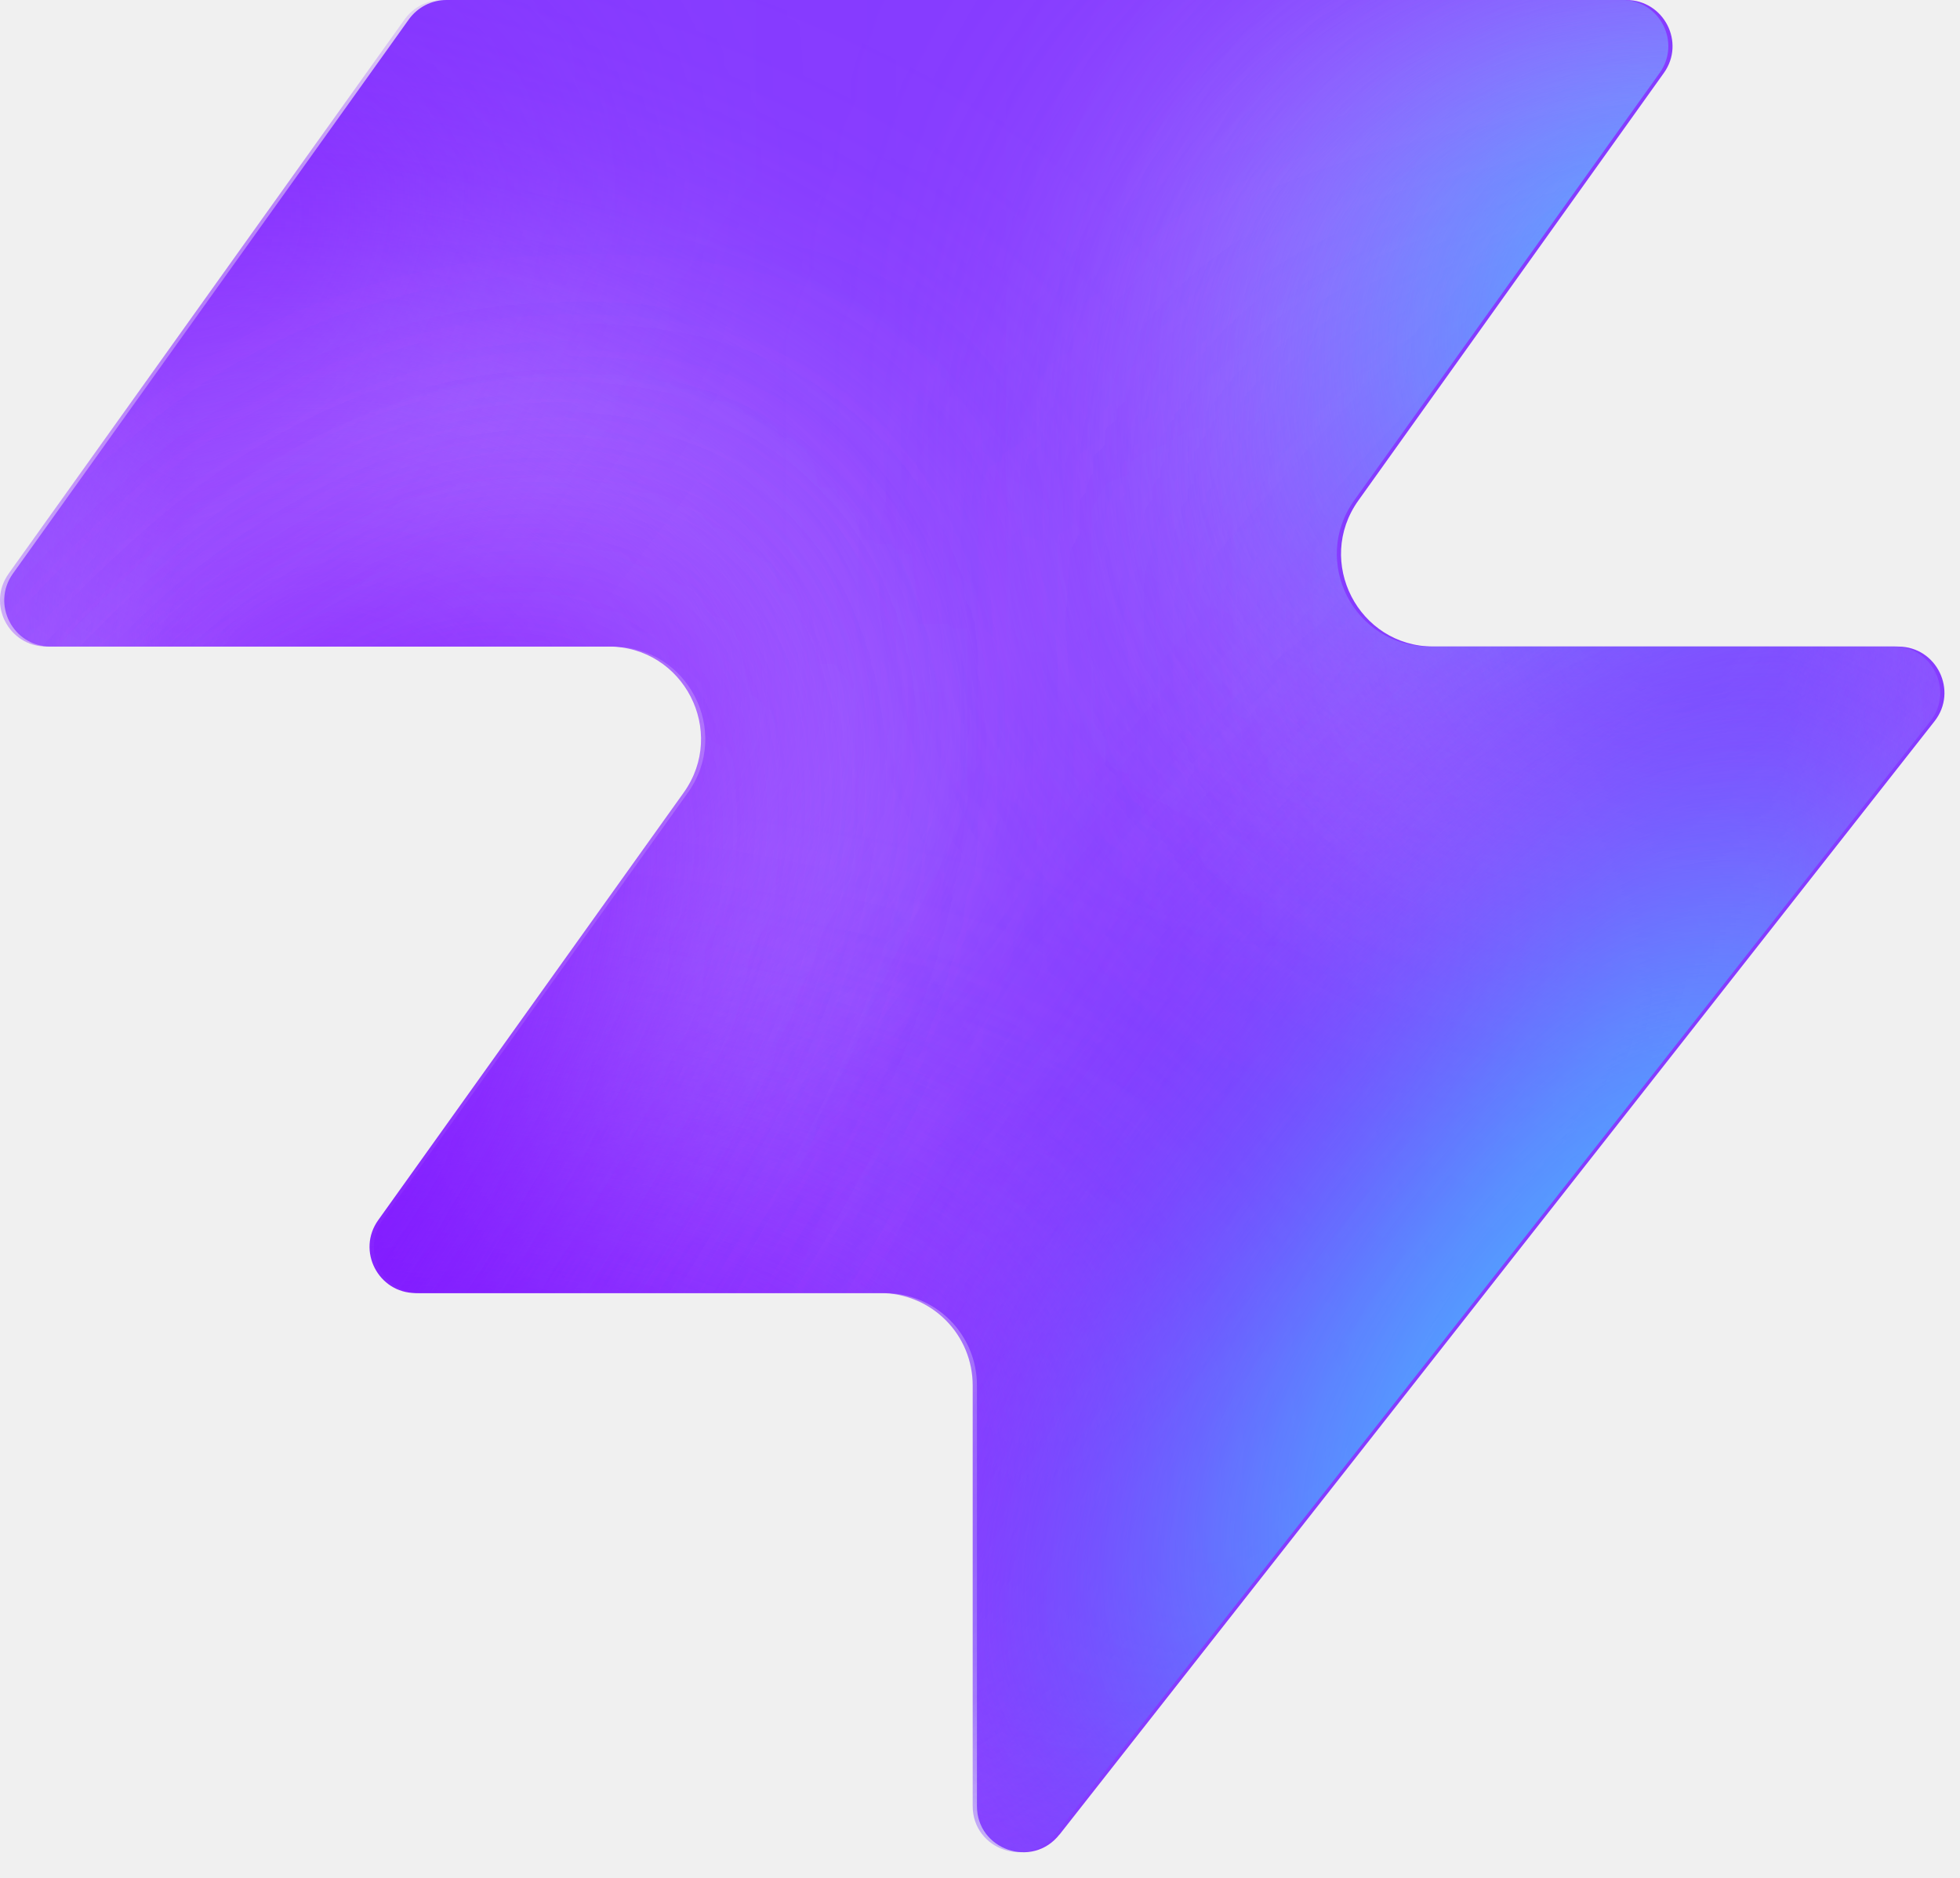
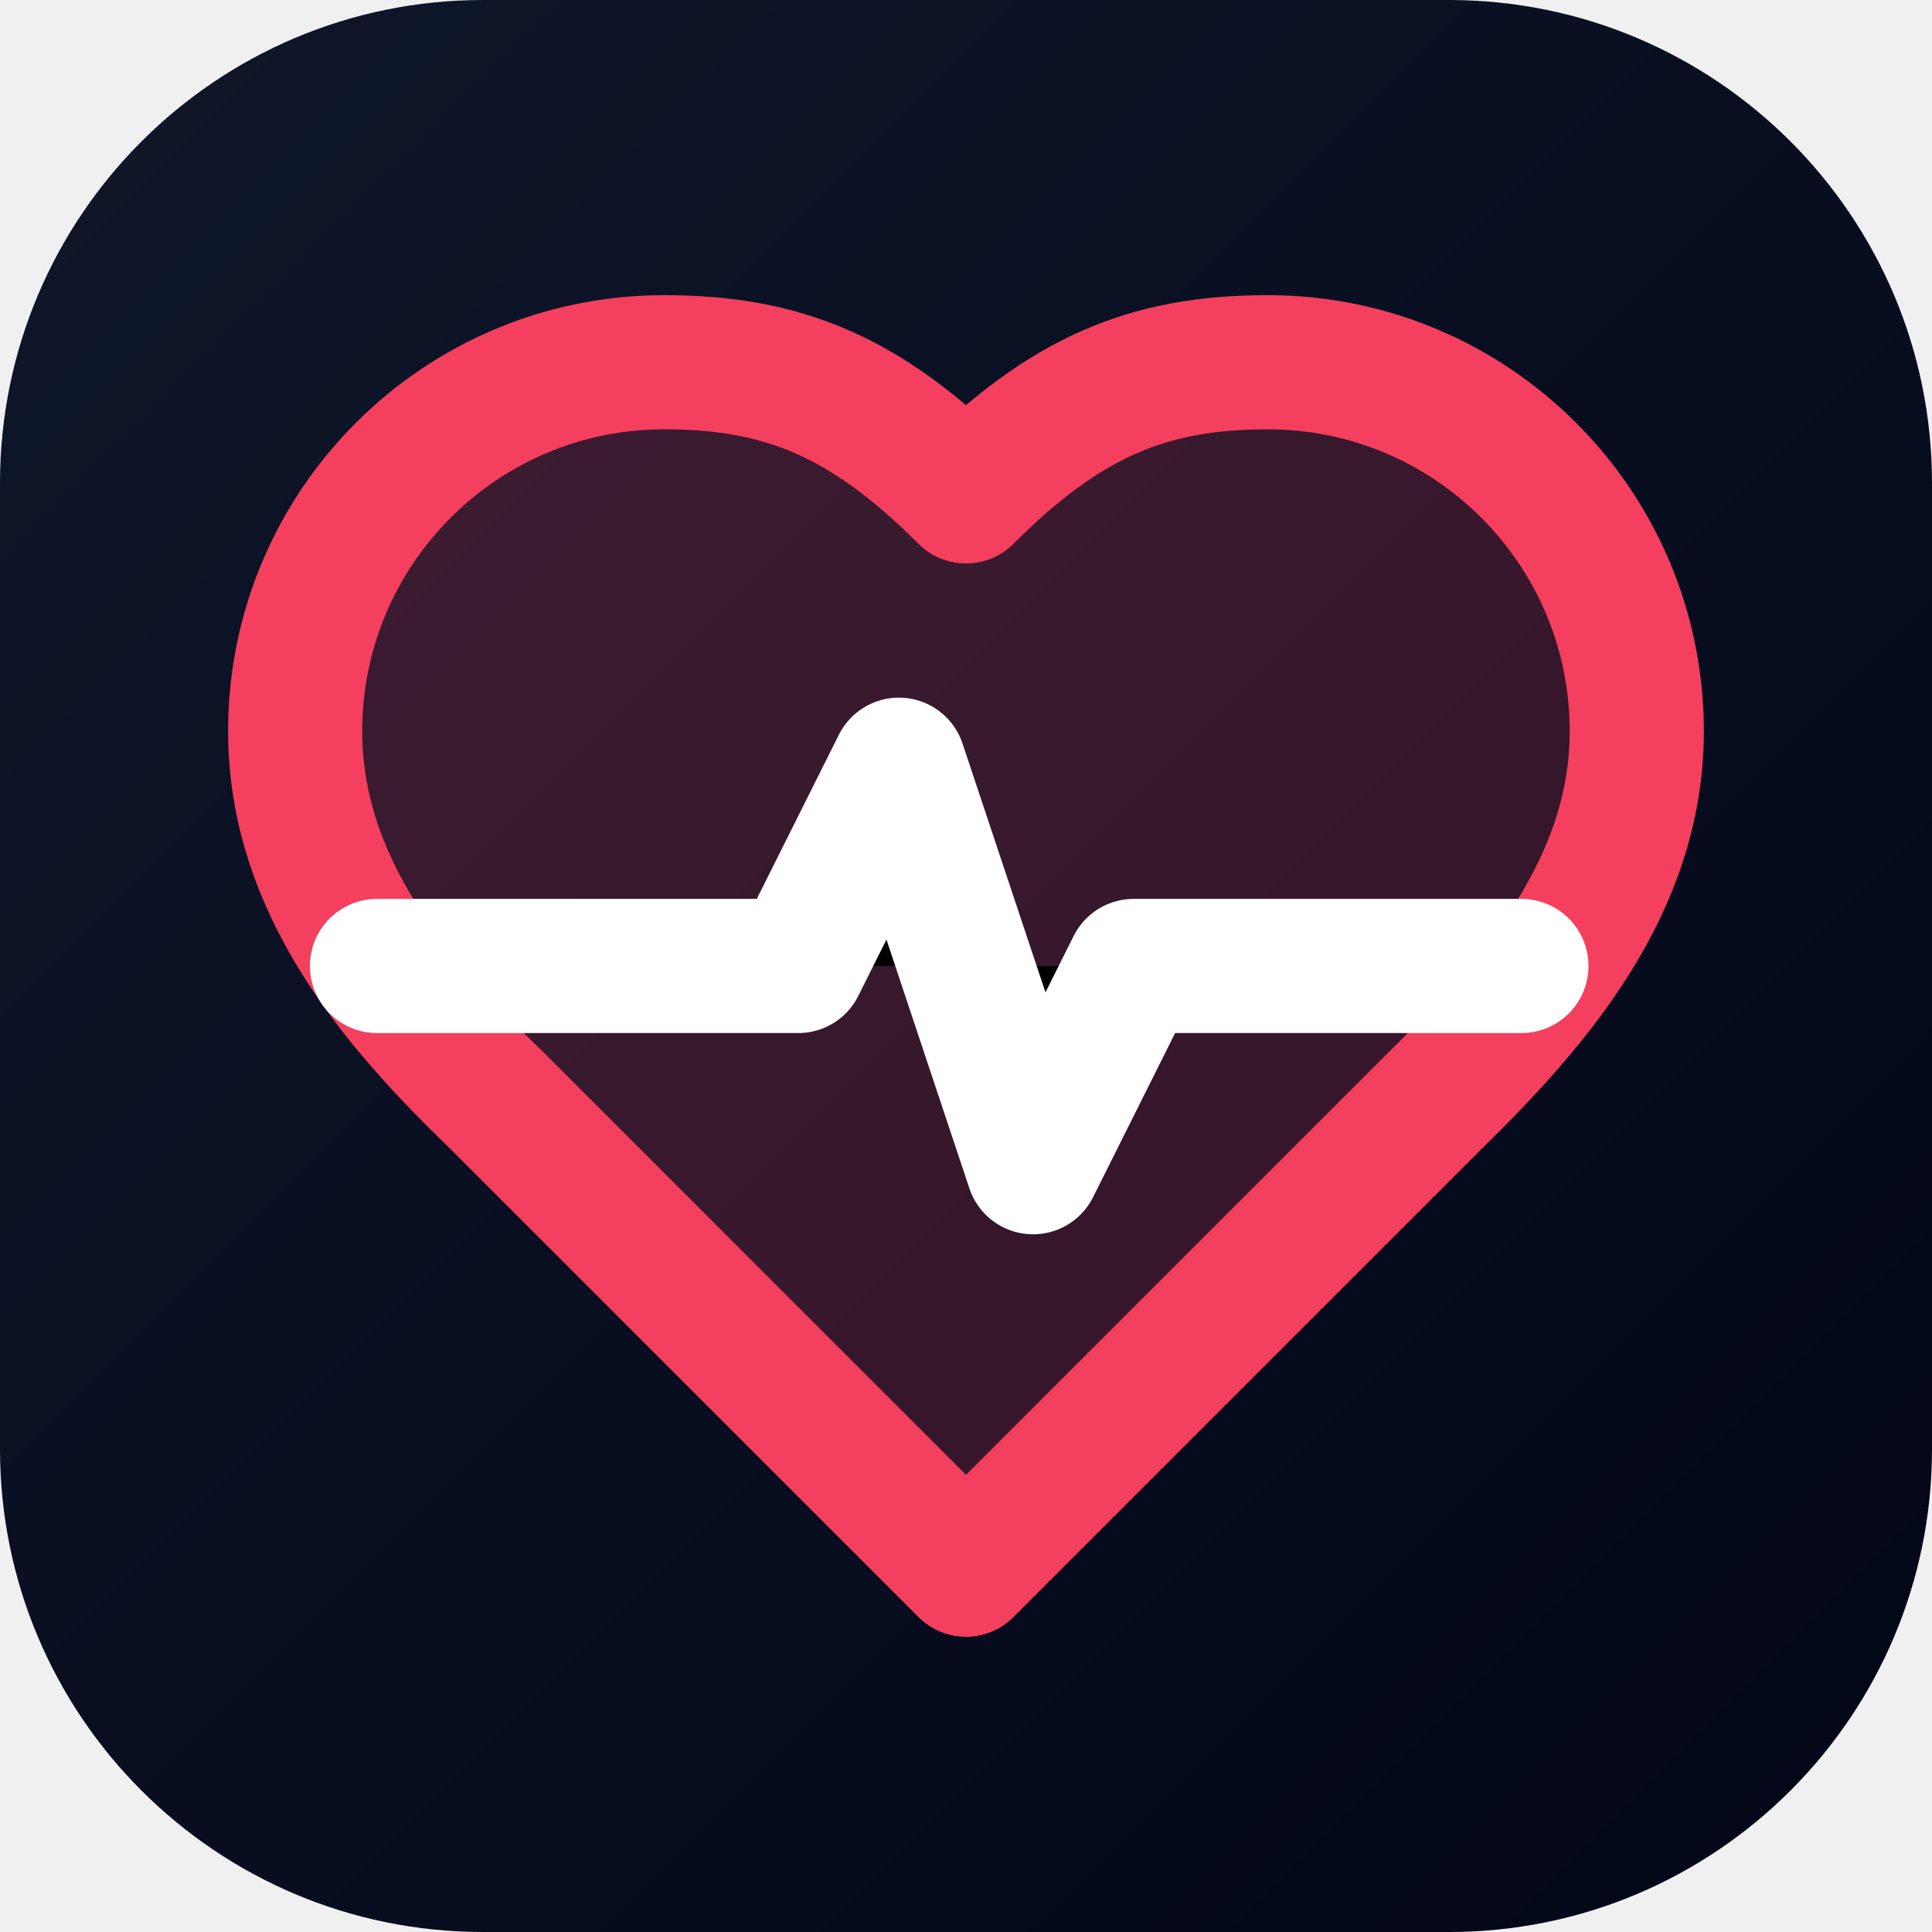
- <svg xmlns="http://www.w3.org/2000/svg" width="48" height="46" fill="none" viewBox="0 0 48 46">
-   <path fill="#863bff" d="M25.946 44.938c-.664.845-2.021.375-2.021-.698V33.937a2.26 2.26 0 0 0-2.262-2.262H10.287c-.92 0-1.456-1.04-.92-1.788l7.48-10.471c1.07-1.497 0-3.578-1.842-3.578H1.237c-.92 0-1.456-1.04-.92-1.788L10.013.474c.214-.297.556-.474.92-.474h28.894c.92 0 1.456 1.04.92 1.788l-7.48 10.471c-1.07 1.498 0 3.579 1.842 3.579h11.377c.943 0 1.473 1.088.89 1.83L25.947 44.94z" style="fill:#863bff;fill:color(display-p3 .525 .23 1);fill-opacity:1" />
-   <mask id="a" width="48" height="46" x="0" y="0" maskUnits="userSpaceOnUse" style="mask-type:alpha">
-     <path fill="#000" d="M25.842 44.938c-.664.844-2.021.375-2.021-.698V33.937a2.26 2.26 0 0 0-2.262-2.262H10.183c-.92 0-1.456-1.04-.92-1.788l7.48-10.471c1.07-1.498 0-3.579-1.842-3.579H1.133c-.92 0-1.456-1.04-.92-1.787L9.91.473c.214-.297.556-.474.92-.474h28.894c.92 0 1.456 1.04.92 1.788l-7.48 10.471c-1.07 1.498 0 3.578 1.842 3.578h11.377c.943 0 1.473 1.088.89 1.832L25.843 44.94z" style="fill:#000;fill-opacity:1" />
-   </mask>
-   <g mask="url(#a)">
-     <g filter="url(#b)">
-       <ellipse cx="5.508" cy="14.704" fill="#ede6ff" rx="5.508" ry="14.704" style="fill:#ede6ff;fill:color(display-p3 .927 .903 1);fill-opacity:1" transform="matrix(.00324 1 1 -.00324 -4.47 31.516)" />
-     </g>
-     <g filter="url(#c)">
-       <ellipse cx="10.399" cy="29.851" fill="#ede6ff" rx="10.399" ry="29.851" style="fill:#ede6ff;fill:color(display-p3 .927 .903 1);fill-opacity:1" transform="matrix(.00324 1 1 -.00324 -39.328 7.883)" />
-     </g>
-     <g filter="url(#d)">
-       <ellipse cx="5.508" cy="30.487" fill="#7e14ff" rx="5.508" ry="30.487" style="fill:#7e14ff;fill:color(display-p3 .492 .077 1);fill-opacity:1" transform="rotate(89.814 -25.913 -14.639)scale(1 -1)" />
-     </g>
-     <g filter="url(#e)">
-       <ellipse cx="5.508" cy="30.599" fill="#7e14ff" rx="5.508" ry="30.599" style="fill:#7e14ff;fill:color(display-p3 .492 .077 1);fill-opacity:1" transform="rotate(89.814 -32.644 -3.334)scale(1 -1)" />
-     </g>
-     <g filter="url(#f)">
-       <ellipse cx="5.508" cy="30.599" fill="#7e14ff" rx="5.508" ry="30.599" style="fill:#7e14ff;fill:color(display-p3 .492 .077 1);fill-opacity:1" transform="matrix(.00324 1 1 -.00324 -34.34 30.47)" />
-     </g>
-     <g filter="url(#g)">
-       <ellipse cx="14.072" cy="22.078" fill="#ede6ff" rx="14.072" ry="22.078" style="fill:#ede6ff;fill:color(display-p3 .927 .903 1);fill-opacity:1" transform="rotate(93.35 24.506 48.493)scale(-1 1)" />
-     </g>
-     <g filter="url(#h)">
-       <ellipse cx="3.47" cy="21.501" fill="#7e14ff" rx="3.47" ry="21.501" style="fill:#7e14ff;fill:color(display-p3 .492 .077 1);fill-opacity:1" transform="rotate(89.009 28.708 47.59)scale(-1 1)" />
-     </g>
-     <g filter="url(#i)">
-       <ellipse cx="3.47" cy="21.501" fill="#7e14ff" rx="3.47" ry="21.501" style="fill:#7e14ff;fill:color(display-p3 .492 .077 1);fill-opacity:1" transform="rotate(89.009 28.708 47.59)scale(-1 1)" />
-     </g>
-     <g filter="url(#j)">
-       <ellipse cx=".387" cy="8.972" fill="#7e14ff" rx="4.407" ry="29.108" style="fill:#7e14ff;fill:color(display-p3 .492 .077 1);fill-opacity:1" transform="rotate(39.51 .387 8.972)" />
-     </g>
-     <g filter="url(#k)">
-       <ellipse cx="47.523" cy="-6.092" fill="#7e14ff" rx="4.407" ry="29.108" style="fill:#7e14ff;fill:color(display-p3 .492 .077 1);fill-opacity:1" transform="rotate(37.892 47.523 -6.092)" />
-     </g>
-     <g filter="url(#l)">
-       <ellipse cx="41.412" cy="6.333" fill="#47bfff" rx="5.971" ry="9.665" style="fill:#47bfff;fill:color(display-p3 .28 .748 1);fill-opacity:1" transform="rotate(37.892 41.412 6.333)" />
-     </g>
-     <g filter="url(#m)">
-       <ellipse cx="-1.879" cy="38.332" fill="#7e14ff" rx="4.407" ry="29.108" style="fill:#7e14ff;fill:color(display-p3 .492 .077 1);fill-opacity:1" transform="rotate(37.892 -1.88 38.332)" />
-     </g>
-     <g filter="url(#n)">
-       <ellipse cx="-1.879" cy="38.332" fill="#7e14ff" rx="4.407" ry="29.108" style="fill:#7e14ff;fill:color(display-p3 .492 .077 1);fill-opacity:1" transform="rotate(37.892 -1.88 38.332)" />
-     </g>
-     <g filter="url(#o)">
-       <ellipse cx="35.651" cy="29.907" fill="#7e14ff" rx="4.407" ry="29.108" style="fill:#7e14ff;fill:color(display-p3 .492 .077 1);fill-opacity:1" transform="rotate(37.892 35.651 29.907)" />
-     </g>
-     <g filter="url(#p)">
-       <ellipse cx="38.418" cy="32.4" fill="#47bfff" rx="5.971" ry="15.297" style="fill:#47bfff;fill:color(display-p3 .28 .748 1);fill-opacity:1" transform="rotate(37.892 38.418 32.4)" />
-     </g>
+ <svg xmlns="http://www.w3.org/2000/svg" viewBox="0 0 24 24" width="512" height="512">
+   <defs>
+     <linearGradient id="bg-grad" x1="0%" y1="0%" x2="100%" y2="100%">
+       <stop offset="0%" stop-color="#0f172a" />
+       <stop offset="100%" stop-color="#020617" />
+     </linearGradient>
+   </defs>
+   <rect width="24" height="24" rx="6" fill="url(#bg-grad)" />
+   <g transform="translate(2, 2) scale(0.8333)">
+     <path d="M19 14c1.49-1.46 3-3.21 3-5.5A5.5 5.5 0 0 0 16.5 3c-1.76 0-3 .5-4.5 2-1.5-1.5-2.74-2-4.5-2A5.5 5.5 0 0 0 2 8.5c0 2.3 1.5 4.05 3 5.5l7 7Z" fill="rgba(244, 63, 94, 0.2)" stroke="#f43f5e" stroke-width="2" stroke-linejoin="round" stroke-linecap="round" />
+     <path d="M3.22 12H9.5l1.5-3 2 6 1.5-3h5.78" stroke="#ffffff" stroke-width="2" stroke-linejoin="round" stroke-linecap="round" />
  </g>
-   <defs>
-     <filter id="b" width="60.045" height="41.654" x="-19.77" y="16.149" color-interpolation-filters="sRGB" filterUnits="userSpaceOnUse">
-       <feFlood flood-opacity="0" result="BackgroundImageFix" />
-       <feBlend in="SourceGraphic" in2="BackgroundImageFix" result="shape" />
-       <feGaussianBlur result="effect1_foregroundBlur_2002_17158" stdDeviation="7.659" />
-     </filter>
-     <filter id="c" width="90.34" height="51.437" x="-54.613" y="-7.533" color-interpolation-filters="sRGB" filterUnits="userSpaceOnUse">
-       <feFlood flood-opacity="0" result="BackgroundImageFix" />
-       <feBlend in="SourceGraphic" in2="BackgroundImageFix" result="shape" />
-       <feGaussianBlur result="effect1_foregroundBlur_2002_17158" stdDeviation="7.659" />
-     </filter>
-     <filter id="d" width="79.355" height="29.4" x="-49.64" y="2.03" color-interpolation-filters="sRGB" filterUnits="userSpaceOnUse">
-       <feFlood flood-opacity="0" result="BackgroundImageFix" />
-       <feBlend in="SourceGraphic" in2="BackgroundImageFix" result="shape" />
-       <feGaussianBlur result="effect1_foregroundBlur_2002_17158" stdDeviation="4.596" />
-     </filter>
-     <filter id="e" width="79.579" height="29.4" x="-45.045" y="20.029" color-interpolation-filters="sRGB" filterUnits="userSpaceOnUse">
-       <feFlood flood-opacity="0" result="BackgroundImageFix" />
-       <feBlend in="SourceGraphic" in2="BackgroundImageFix" result="shape" />
-       <feGaussianBlur result="effect1_foregroundBlur_2002_17158" stdDeviation="4.596" />
-     </filter>
-     <filter id="f" width="79.579" height="29.4" x="-43.513" y="21.178" color-interpolation-filters="sRGB" filterUnits="userSpaceOnUse">
-       <feFlood flood-opacity="0" result="BackgroundImageFix" />
-       <feBlend in="SourceGraphic" in2="BackgroundImageFix" result="shape" />
-       <feGaussianBlur result="effect1_foregroundBlur_2002_17158" stdDeviation="4.596" />
-     </filter>
-     <filter id="g" width="74.749" height="58.852" x="15.756" y="-17.901" color-interpolation-filters="sRGB" filterUnits="userSpaceOnUse">
-       <feFlood flood-opacity="0" result="BackgroundImageFix" />
-       <feBlend in="SourceGraphic" in2="BackgroundImageFix" result="shape" />
-       <feGaussianBlur result="effect1_foregroundBlur_2002_17158" stdDeviation="7.659" />
-     </filter>
-     <filter id="h" width="61.377" height="25.362" x="23.548" y="2.284" color-interpolation-filters="sRGB" filterUnits="userSpaceOnUse">
-       <feFlood flood-opacity="0" result="BackgroundImageFix" />
-       <feBlend in="SourceGraphic" in2="BackgroundImageFix" result="shape" />
-       <feGaussianBlur result="effect1_foregroundBlur_2002_17158" stdDeviation="4.596" />
-     </filter>
-     <filter id="i" width="61.377" height="25.362" x="23.548" y="2.284" color-interpolation-filters="sRGB" filterUnits="userSpaceOnUse">
-       <feFlood flood-opacity="0" result="BackgroundImageFix" />
-       <feBlend in="SourceGraphic" in2="BackgroundImageFix" result="shape" />
-       <feGaussianBlur result="effect1_foregroundBlur_2002_17158" stdDeviation="4.596" />
-     </filter>
-     <filter id="j" width="56.045" height="63.649" x="-27.636" y="-22.853" color-interpolation-filters="sRGB" filterUnits="userSpaceOnUse">
-       <feFlood flood-opacity="0" result="BackgroundImageFix" />
-       <feBlend in="SourceGraphic" in2="BackgroundImageFix" result="shape" />
-       <feGaussianBlur result="effect1_foregroundBlur_2002_17158" stdDeviation="4.596" />
-     </filter>
-     <filter id="k" width="54.814" height="64.646" x="20.116" y="-38.415" color-interpolation-filters="sRGB" filterUnits="userSpaceOnUse">
-       <feFlood flood-opacity="0" result="BackgroundImageFix" />
-       <feBlend in="SourceGraphic" in2="BackgroundImageFix" result="shape" />
-       <feGaussianBlur result="effect1_foregroundBlur_2002_17158" stdDeviation="4.596" />
-     </filter>
-     <filter id="l" width="33.541" height="35.313" x="24.641" y="-11.323" color-interpolation-filters="sRGB" filterUnits="userSpaceOnUse">
-       <feFlood flood-opacity="0" result="BackgroundImageFix" />
-       <feBlend in="SourceGraphic" in2="BackgroundImageFix" result="shape" />
-       <feGaussianBlur result="effect1_foregroundBlur_2002_17158" stdDeviation="4.596" />
-     </filter>
-     <filter id="m" width="54.814" height="64.646" x="-29.286" y="6.009" color-interpolation-filters="sRGB" filterUnits="userSpaceOnUse">
-       <feFlood flood-opacity="0" result="BackgroundImageFix" />
-       <feBlend in="SourceGraphic" in2="BackgroundImageFix" result="shape" />
-       <feGaussianBlur result="effect1_foregroundBlur_2002_17158" stdDeviation="4.596" />
-     </filter>
-     <filter id="n" width="54.814" height="64.646" x="-29.286" y="6.009" color-interpolation-filters="sRGB" filterUnits="userSpaceOnUse">
-       <feFlood flood-opacity="0" result="BackgroundImageFix" />
-       <feBlend in="SourceGraphic" in2="BackgroundImageFix" result="shape" />
-       <feGaussianBlur result="effect1_foregroundBlur_2002_17158" stdDeviation="4.596" />
-     </filter>
-     <filter id="o" width="54.814" height="64.646" x="8.244" y="-2.416" color-interpolation-filters="sRGB" filterUnits="userSpaceOnUse">
-       <feFlood flood-opacity="0" result="BackgroundImageFix" />
-       <feBlend in="SourceGraphic" in2="BackgroundImageFix" result="shape" />
-       <feGaussianBlur result="effect1_foregroundBlur_2002_17158" stdDeviation="4.596" />
-     </filter>
-     <filter id="p" width="39.409" height="43.623" x="18.713" y="10.588" color-interpolation-filters="sRGB" filterUnits="userSpaceOnUse">
-       <feFlood flood-opacity="0" result="BackgroundImageFix" />
-       <feBlend in="SourceGraphic" in2="BackgroundImageFix" result="shape" />
-       <feGaussianBlur result="effect1_foregroundBlur_2002_17158" stdDeviation="4.596" />
-     </filter>
-   </defs>
</svg>
